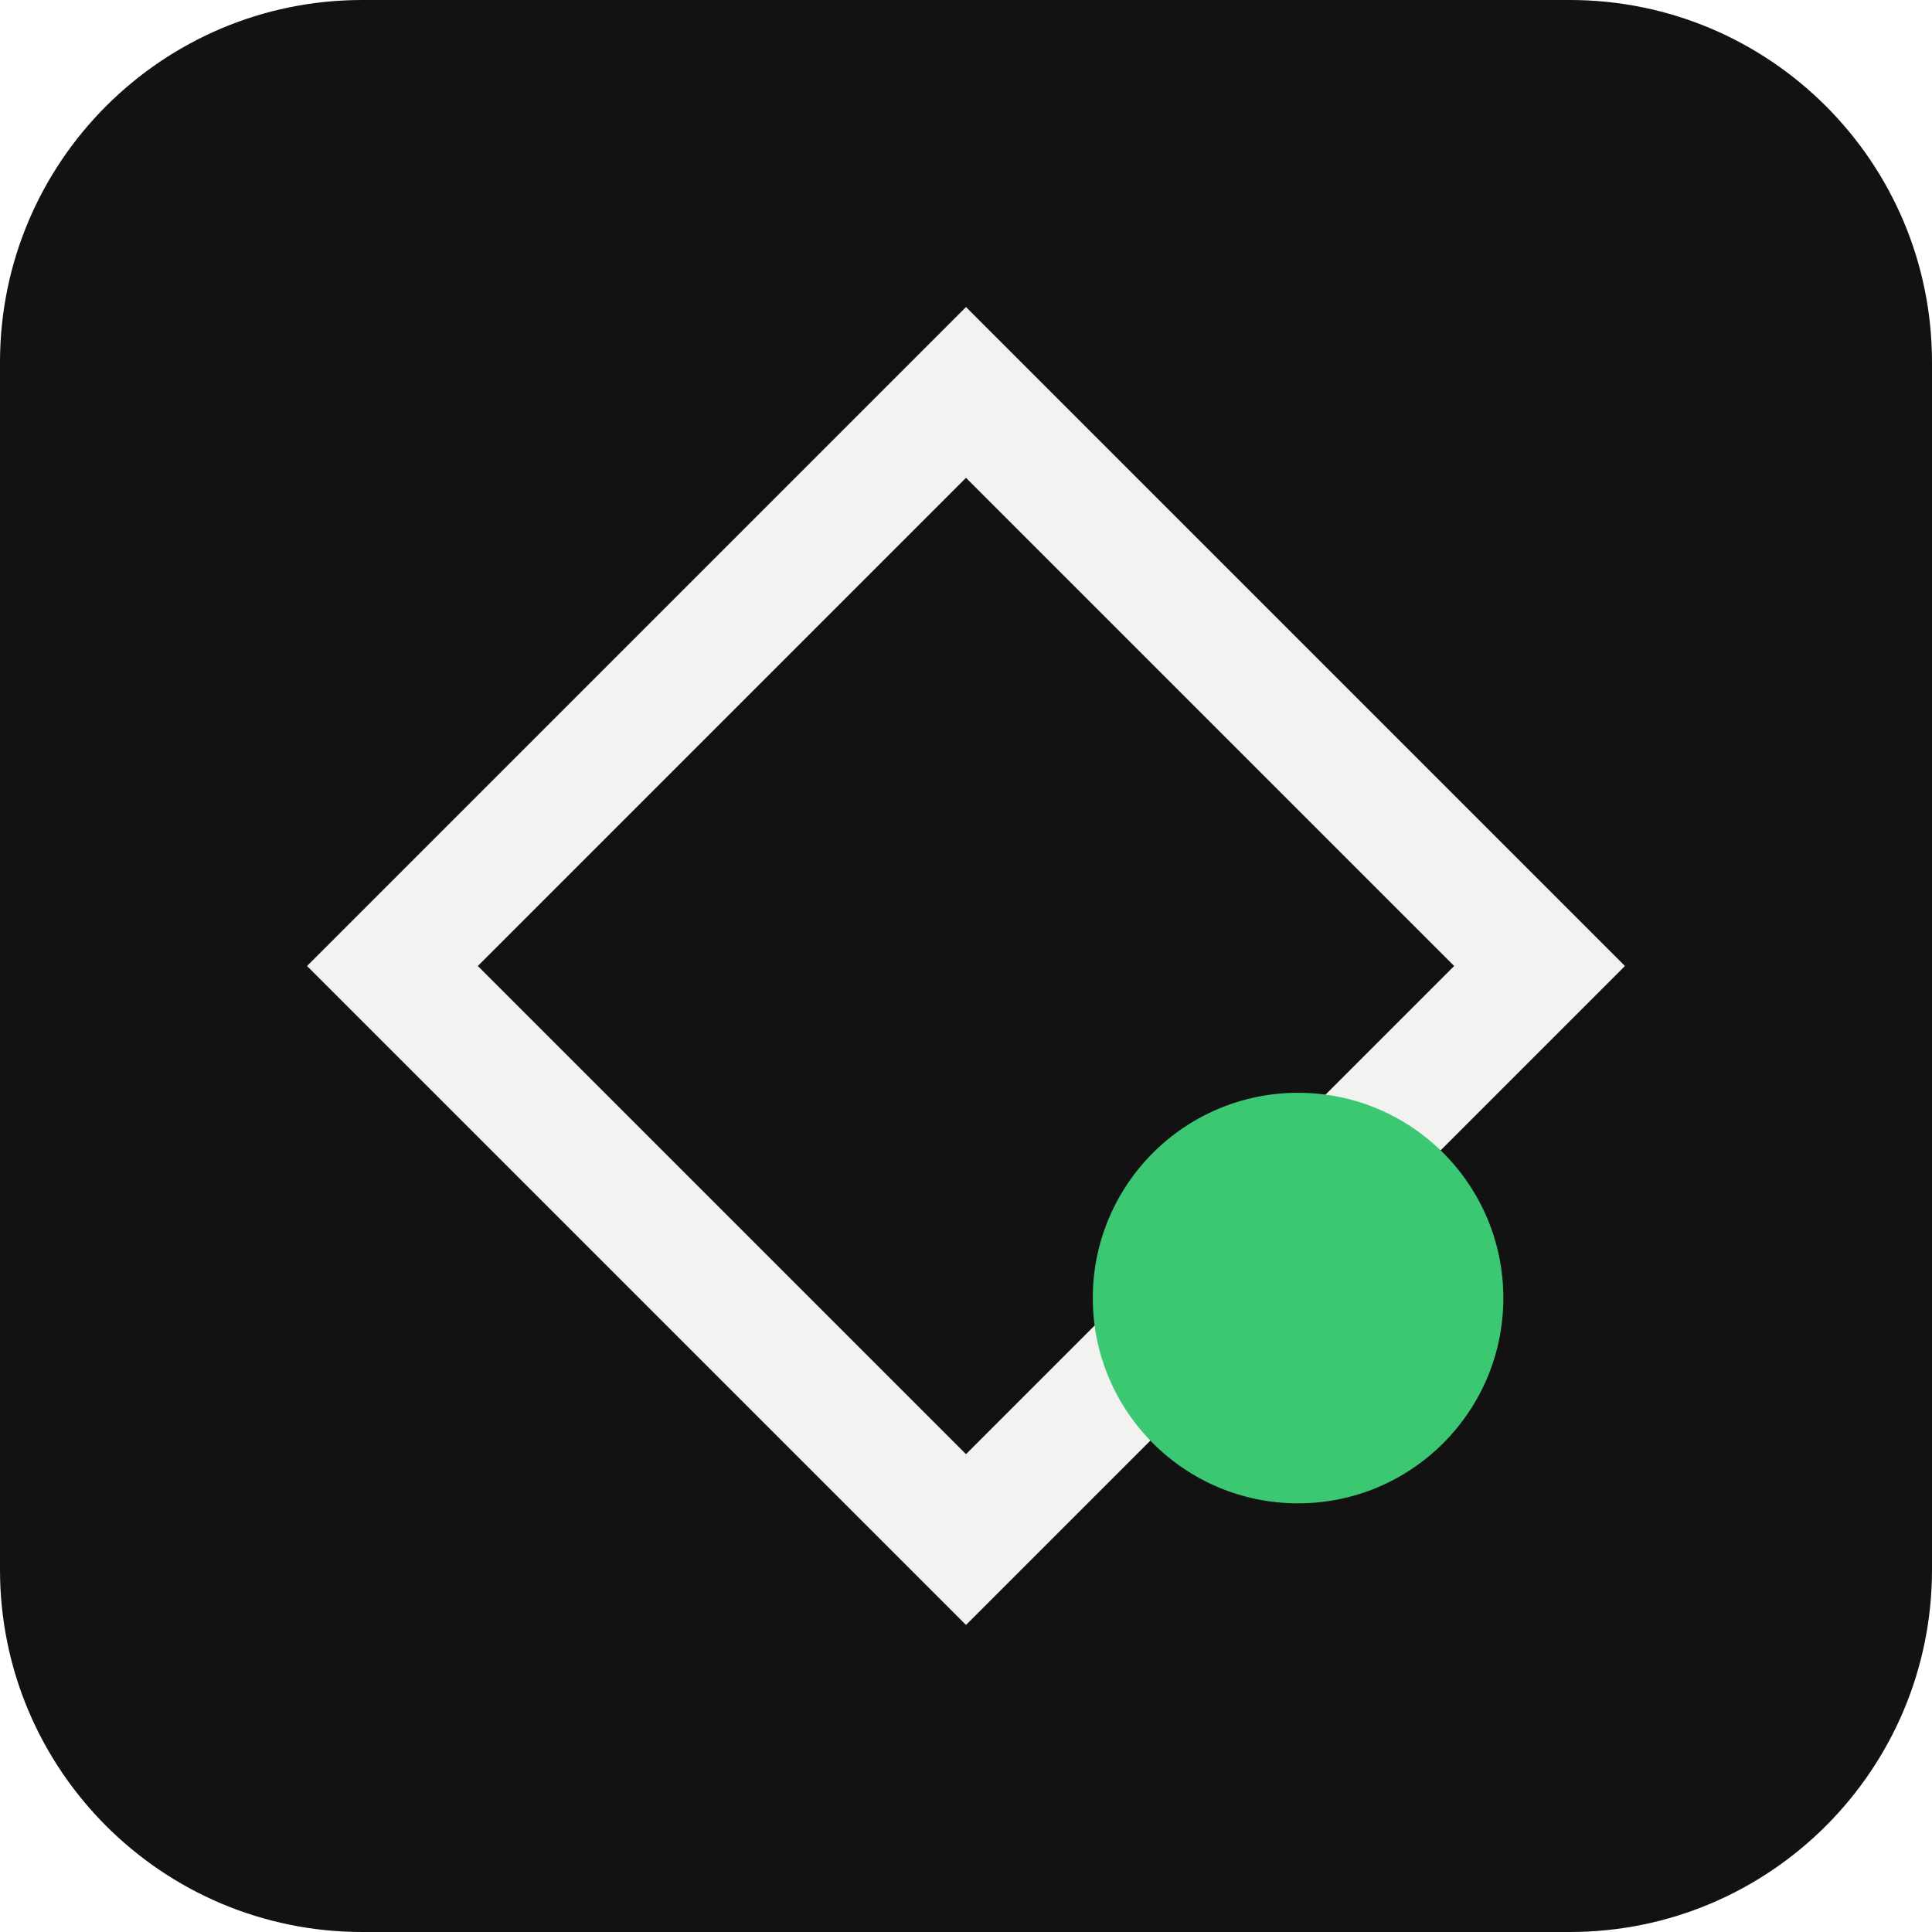
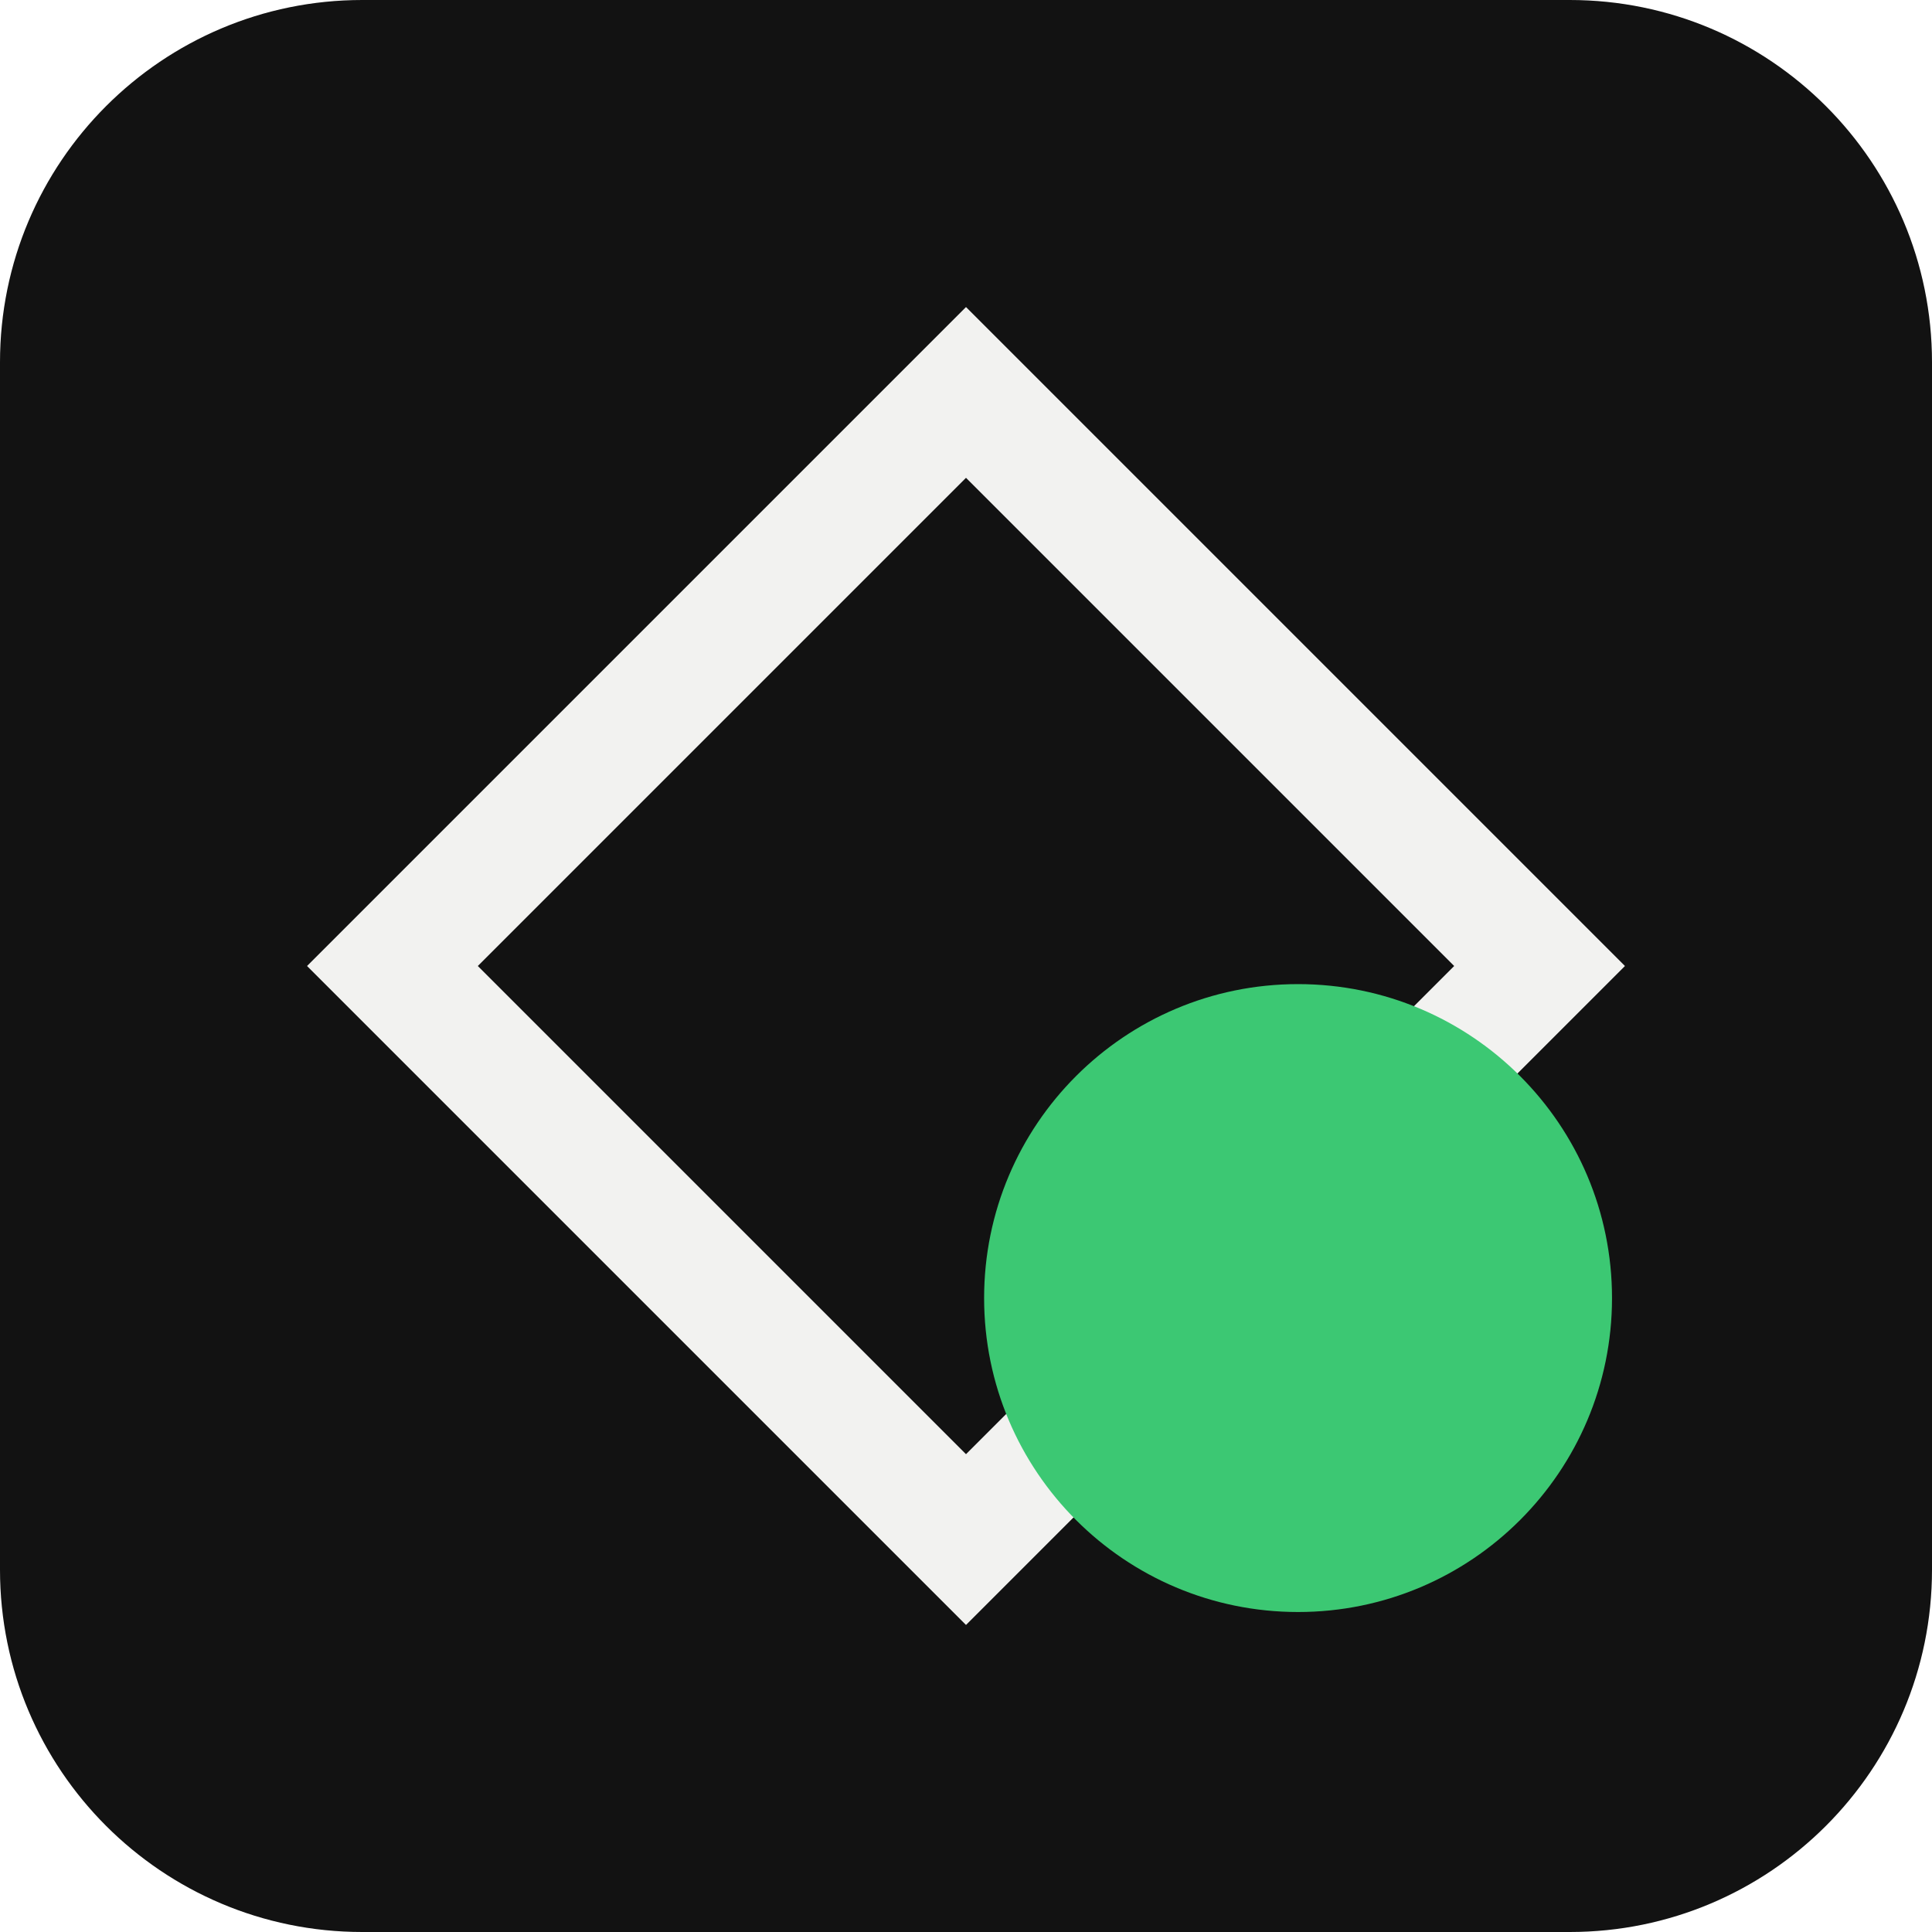
<svg xmlns="http://www.w3.org/2000/svg" viewBox="0 0 32 32">
  <rect width="32" height="32" rx="6" fill="#121212" />
  <path d="M16 6.5 L25.5 16 L16 25.5 L6.5 16 Z" fill="none" stroke="#f2f2f0" stroke-width="2" />
-   <circle cx="21.5" cy="21.5" r="3.4" fill="#3cc873" />
+   <circle cx="21.5" cy="21.5" r="5.2" fill="#3cc873" />
</svg>
